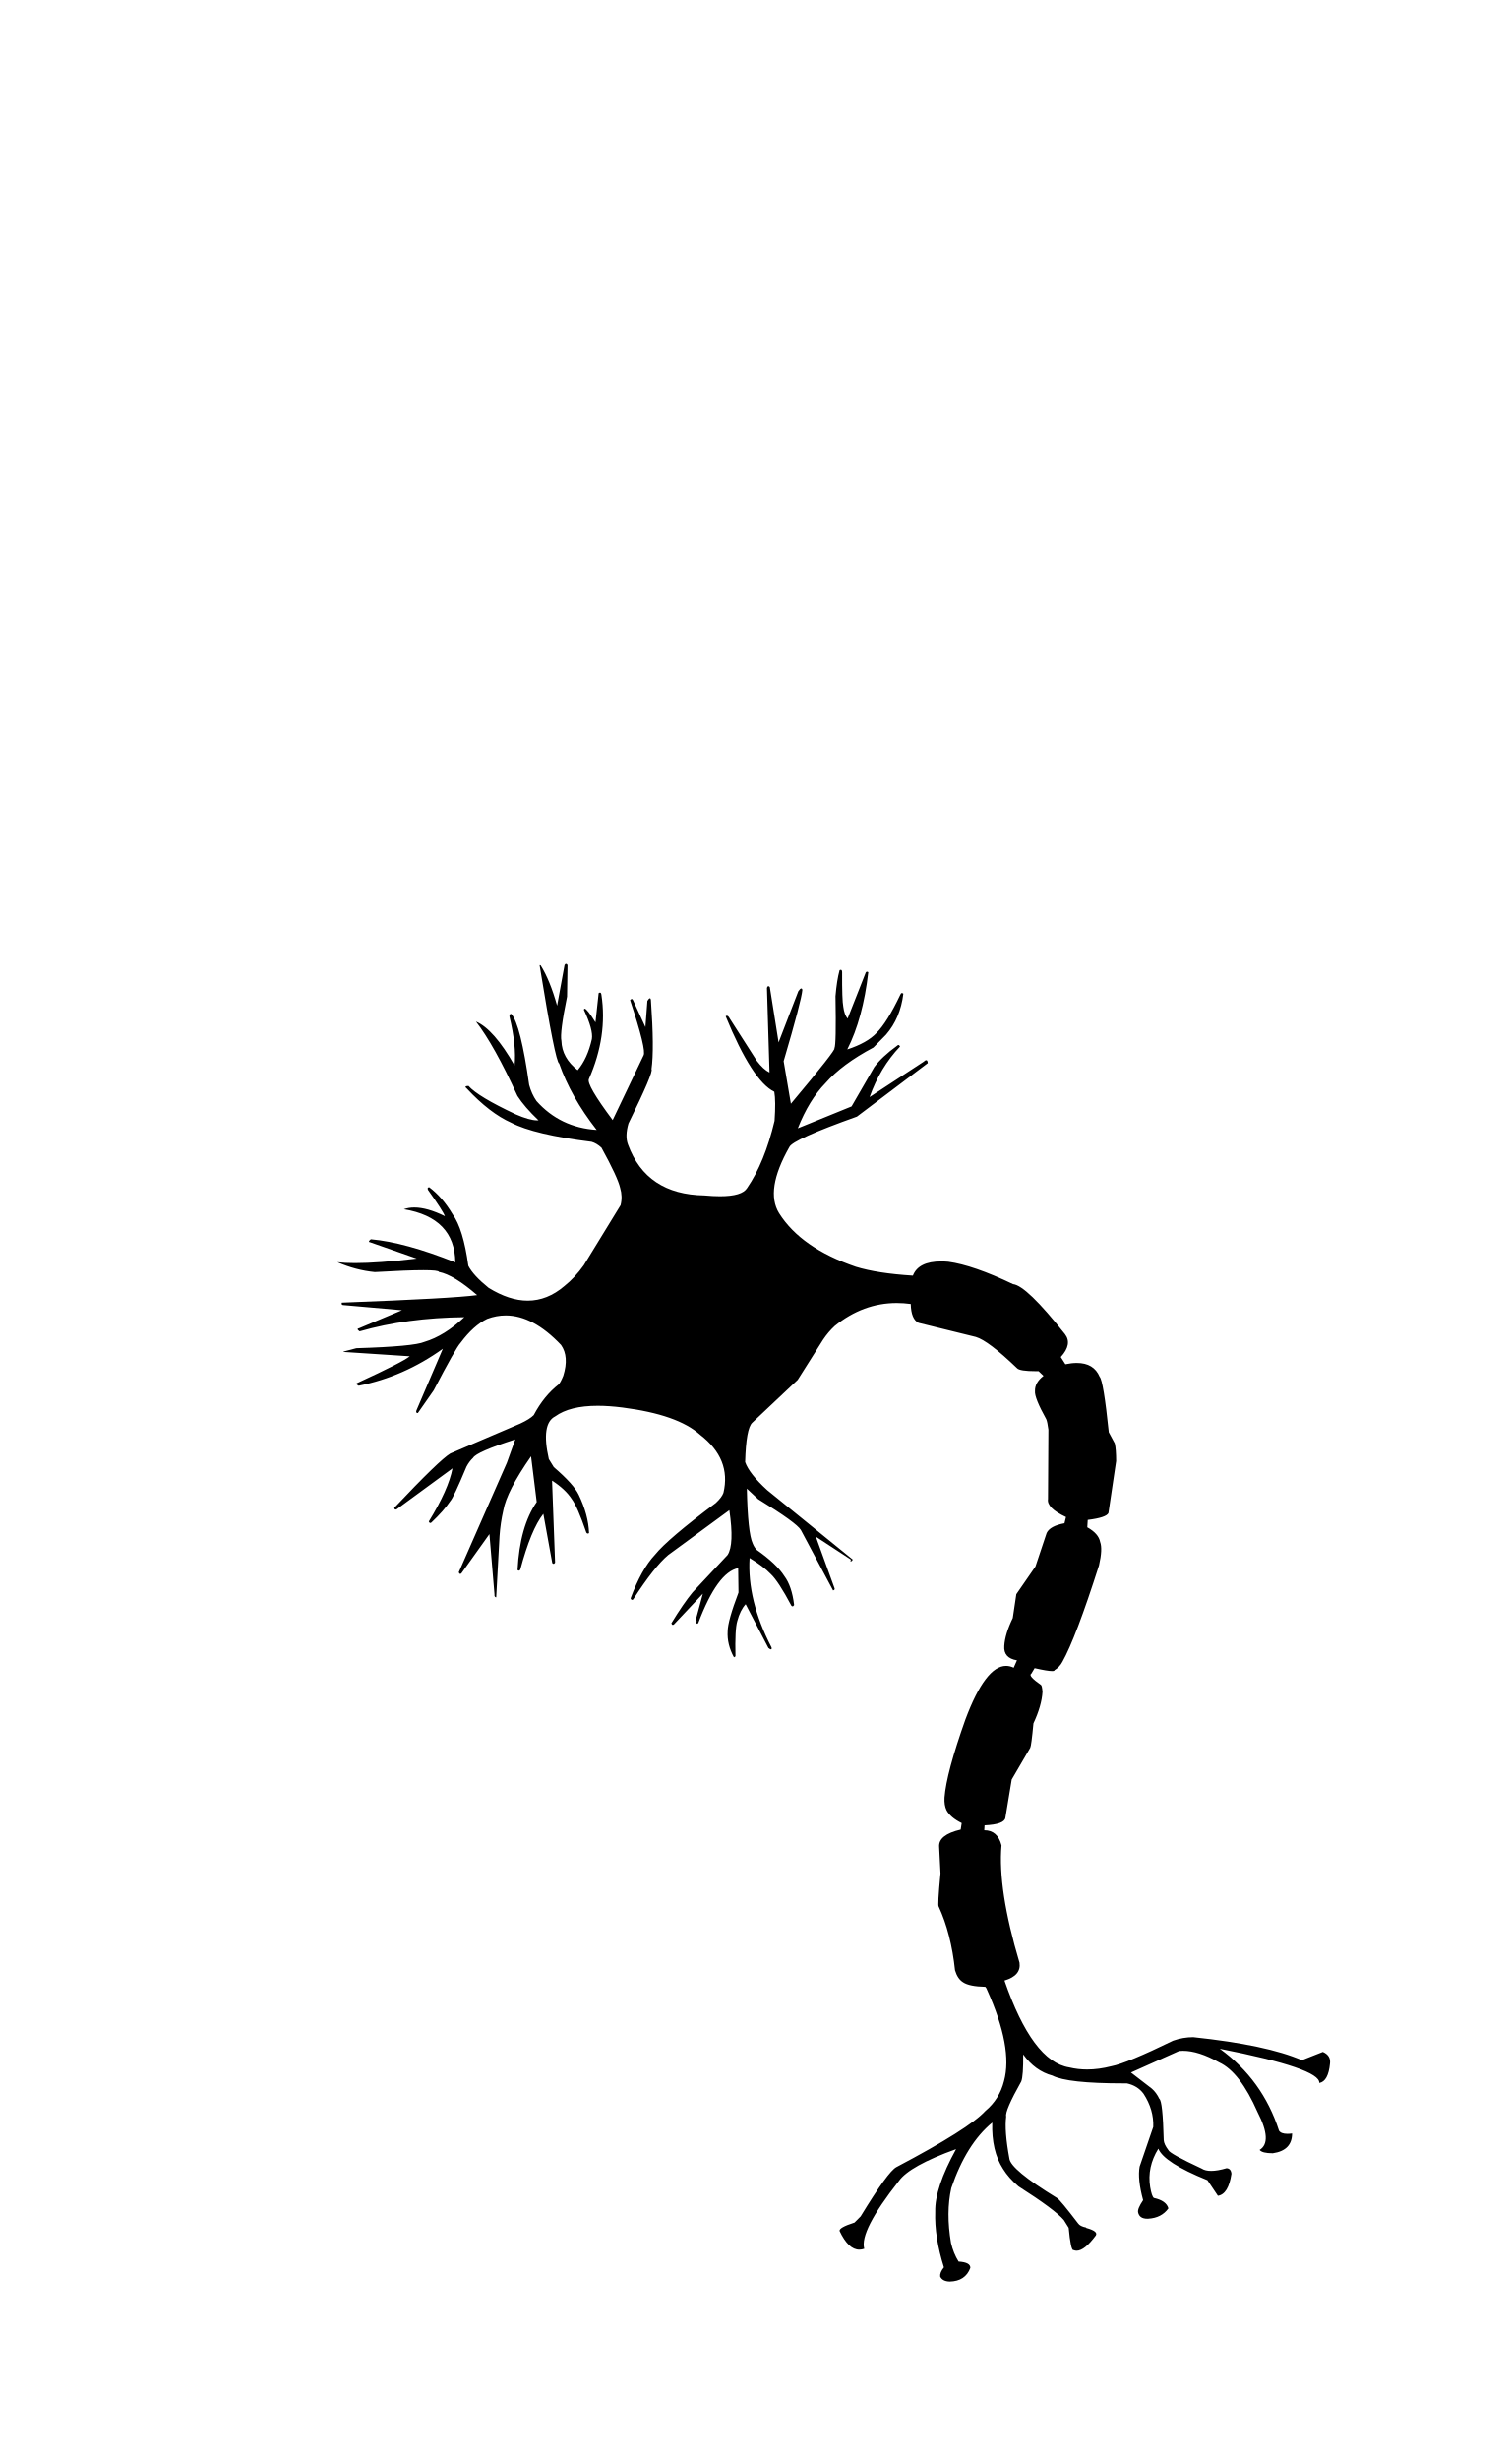
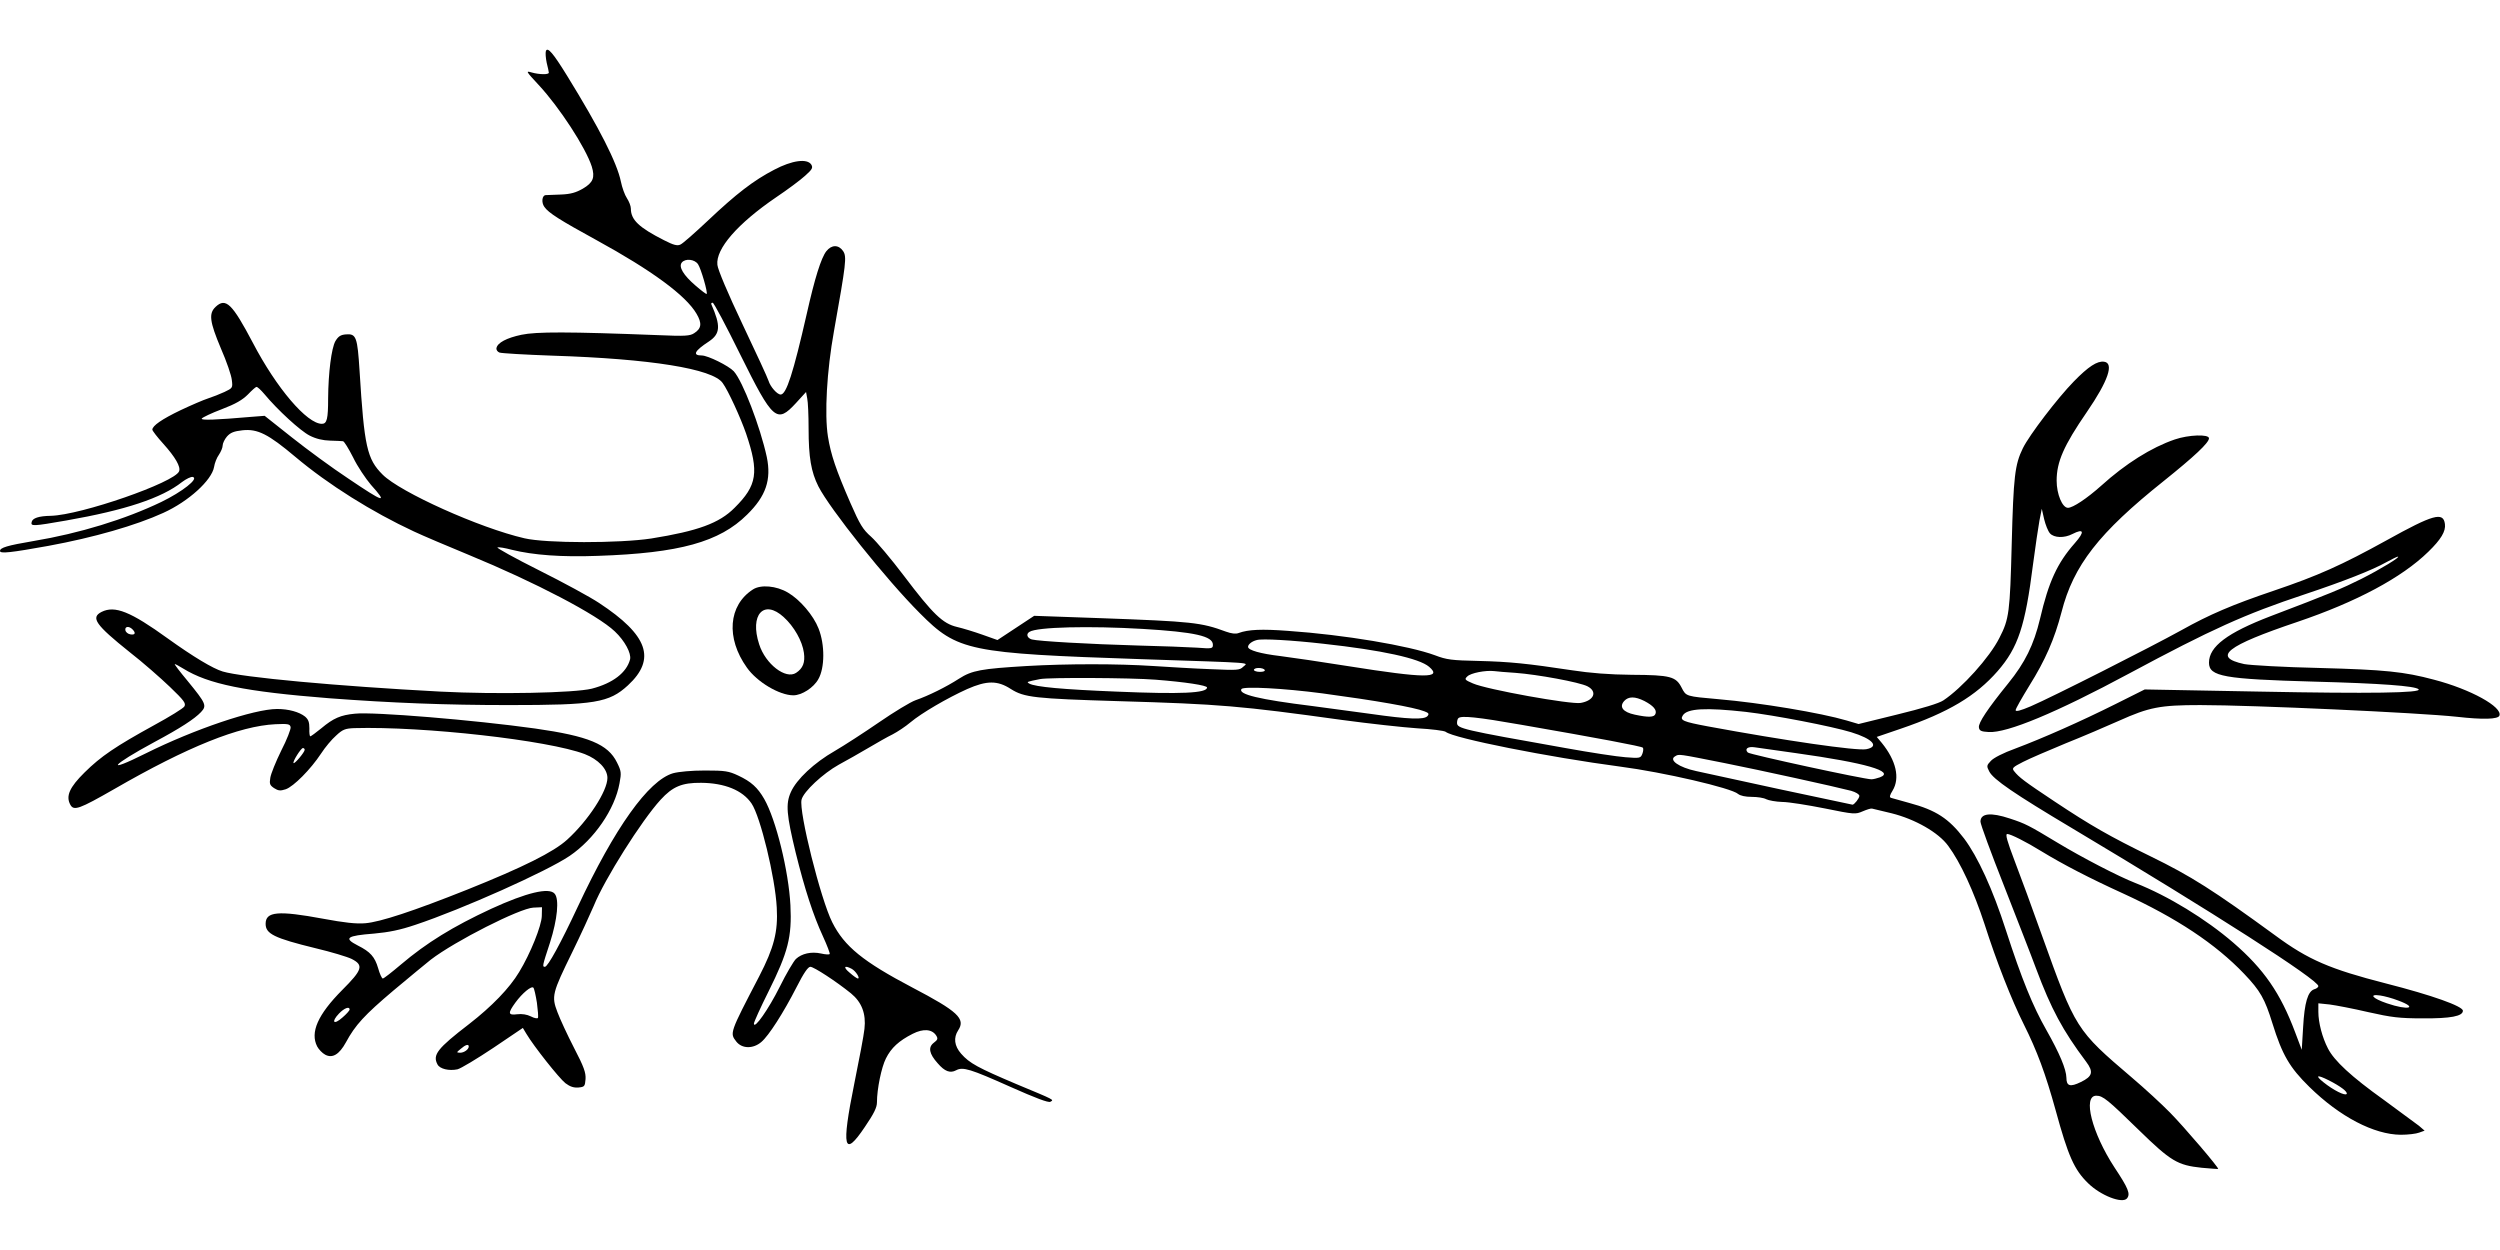
- <svg xmlns="http://www.w3.org/2000/svg" version="1.1" width="600px" height="976px" viewBox="0 0 600 976">
-   <g id="layer1">
-     <g style="fill:rgb(0,0,0); fill-opacity:1.0; stroke-linejoin: miter">
-       <path d="M216.038,388.336L221.245,402.799L216.038,388.336L216.036,388.336Q216.036,388.336,216.036,388.336 Z M223.781,391.31L223.781,391.31Q223.781,391.31,223.781,391.31L223.779,391.31L221.245,402.799L223.779,391.31 Z M257.643,404.334L257.643,404.334Q257.643,404.334,257.643,404.334L257.641,404.334Q257.641,404.334,257.641,404.334 Z M342.317,392.324L336.382,406.357L342.317,392.324 Z M236.796,407.693Q236.794,407.693,236.792,407.693Q236.79,407.693,236.789,407.693 Z M204.495,408.637L209.146,431.746L204.495,408.637 Z M192.879,437.504Q192.879,437.504,192.879,437.504L192.879,437.504Q192.879,437.504,192.879,437.504 Z M239.384,454.459Q239.384,454.459,239.384,454.459L239.382,454.459Q239.382,454.459,239.382,454.459 Z M239.448,454.523Q239.448,454.523,239.448,454.523L239.445,454.523Q239.445,454.523,239.445,454.523 Z M174.357,476.454Q174.357,476.454,174.357,476.454L174.355,476.454L178.669,483.617L174.355,476.454 Z M153.424,493.824Q153.424,493.824,153.424,493.824L153.422,493.824L169.281,499.32L153.422,493.824 Z M356.005,515.741Q358.382,515.741,360.82,516.019L360.82,516.019Q358.381,515.741,356.005,515.741Q353.629,515.741,351.315,516.019L351.315,516.019Q353.629,515.741,356.005,515.741 Z M200.412,520.83Q202.963,520.83,205.419,521.319L205.418,521.319Q202.963,520.83,200.412,520.83Q197.86,520.83,195.212,521.319L195.212,521.319Q197.86,520.83,200.412,520.83 Z M426.932,541.939Q429.062,541.939,430.682,542.418L430.682,542.418Q429.062,541.939,426.932,541.939Q424.801,541.939,422.161,542.418Q424.801,541.939,426.932,541.939 Z M205.933,569.549L205.933,569.549L205.933,569.549L205.933,569.549 Z M180.585,580.418L180.585,580.418Q180.585,580.418,180.585,580.418L180.585,580.418Q180.585,580.418,180.585,580.418L180.584,580.418L162.422,593.663L162.422,593.663L180.584,580.418 Z M296.457,616.514Q296.457,616.514,296.457,616.514L296.454,616.514Q296.454,616.514,296.454,616.514 Z M295.861,634.423Q295.863,634.423,295.864,634.423L295.859,634.423Q295.86,634.423,295.861,634.423 Z M276.088,643.23Q276.083,643.232,276.078,643.234L276.093,643.238L276.093,643.238Q276.092,643.234,276.091,643.23 Z M469.664,812.376Q470.805,812.376,472.089,812.572L472.089,812.572Q470.805,812.376,469.664,812.376Q468.523,812.376,467.525,812.572Q468.523,812.376,469.664,812.376 Z M431.431,822.273L431.431,822.273Q431.415,822.273,431.399,822.273Q431.383,822.273,431.368,822.273 Z M510.047,847.734L510.047,847.734Q510.04,847.734,510.034,847.734Q510.027,847.734,510.021,847.734 Z M380.902,850.495Q380.93,850.495,380.957,850.496L380.956,850.496Q380.93,850.495,380.902,850.495Q380.875,850.495,380.846,850.496Q380.875,850.495,380.902,850.495 Z M459.111,850.845Q459.111,850.845,459.111,850.845L459.107,850.845Q459.107,850.845,459.107,850.845L459.107,850.845Q459.107,850.845,459.107,850.845 Z M429.892,884.707L433.769,886.376L429.892,884.707 Z M427.373,891.845Q427.373,891.845,427.373,891.845Q427.372,891.845,427.372,891.845 Z M377.668,904.006Q377.662,904.006,377.656,904.006Q377.65,904.006,377.644,904.006 Z M224.603,382.395Q224.306,382.395,224.041,382.889L221.082,399.002Q218.266,388.904,214.53,382.952L214.141,382.939L214.139,382.939Q220.398,421.588,221.908,421.92Q226.449,435.052,236.795,448.289Q222.327,447.376,212.897,436.814Q210.977,434.044,210.001,430.431Q206.645,406.534,202.912,402.263Q202.897,402.263,202.882,402.263Q202,402.263,202.199,403.437Q204.99,414.832,204.21,422.739Q195.99,408.324,188.881,405.292L188.88,405.292Q196.194,414.739,205.346,434.809Q208.146,439.175,213.706,444.475Q213.461,444.493,213.198,444.493Q210.115,444.493,204.561,442.06Q189.7,435.077,185.93,430.847Q183.943,430.886,185.238,431.862Q194.372,441.646,202.872,445.432Q212.001,450.166,234.768,453.01Q236.73,453.557,238.721,455.369L238.718,455.369Q238.724,455.393,238.731,455.418Q245.152,467.114,246.102,471.289Q247.134,474.744,246.283,478.146L231.676,501.979Q228.152,506.911,223.971,510.238Q217.211,516.019,209.416,516.019Q202.11,516.019,193.896,510.94Q187.823,506.043,185.853,502.193Q183.853,487.509,179.597,481.736Q175.576,474.955,170.334,471.042Q169.391,471.095,169.862,472.112Q175.791,480.418,176.556,482.514Q169.515,479.069,164.431,479.069Q162.157,479.069,160.275,479.758Q180.471,483.116,180.692,500.84Q160.75,492.874,147.175,491.672Q145.764,492.764,146.968,492.889L165.385,499.335Q150.12,501.127,140.879,501.127Q136.803,501.127,133.899,500.778L133.898,500.778Q141.201,503.961,148.732,504.694Q161.651,503.939,168.01,503.939Q174.099,503.939,174.174,504.632Q180.129,505.81,189.348,513.834Q179.813,515.147,135.66,516.817Q135.363,517.769,136.26,517.79L159.518,519.833L142.529,526.978Q141.25,527.178,142.714,528.214Q161.522,522.818,184.254,522.59L184.256,522.59Q176.345,530.034,168.451,532.376Q164.323,534.2,141.438,534.893L136.321,536.231L136.345,536.375L162.619,538.1Q159.846,540.398,142.026,548.59Q140.74,548.961,142.345,549.79Q160.194,546.255,175.73,535.123L175.732,535.123L165.258,559.588Q164.909,560.625,165.794,560.625Q165.809,560.625,165.824,560.624L172.125,551.594Q180.857,534.793,182.802,532.738Q187.924,525.866,193.349,523.257Q197.011,521.895,200.705,521.895Q211.547,521.895,222.662,533.624Q225.906,538.236,223.543,545.828Q222.457,548.494,221.711,549.25Q215.846,553.808,211.81,561.445Q210.27,563.033,206.457,564.805L178.721,576.666Q174.481,579.16,156.463,598.239Q156.606,598.925,157.022,598.925Q157.195,598.925,157.414,598.807L179.573,582.563L179.575,582.563Q177.996,590.904,170.169,603.662Q170.395,604.235,170.752,604.235Q170.952,604.235,171.192,604.057Q176.177,599.345,178.693,595.547Q179.974,594.241,185.137,581.869Q186.231,579.814,187.731,578.406Q189.105,576.013,204.489,571.08L204.491,571.08L201.144,580.365L182.068,623.784Q182.256,624.428,182.641,624.428Q182.829,624.428,183.063,624.276L194.228,608.645L196.239,632.567Q196.111,633.66,196.916,633.748L198.244,609.48Q198.604,604.215,199.748,599.217Q201.09,591.645,210.753,577.793L212.997,595.923Q206.277,605.618,205.39,622.878Q205.689,623.157,205.936,623.157Q206.255,623.157,206.488,622.692Q210.719,606.87,215.626,600.611L219.166,620.133Q219.435,620.449,219.686,620.449Q220,620.449,220.285,619.957L219.085,587.438L219.087,587.438Q224.331,590.806,226.876,594.705Q229.187,597.781,232.678,608.023Q232.938,608.44,233.268,608.44Q233.499,608.44,233.765,608.234Q233.496,600.979,229.658,593.027Q227.676,588.867,219.773,582.079L217.803,578.877Q214.622,564.835,220.332,561.945Q226.115,557.749,237.217,557.749Q241.701,557.749,247.054,558.434Q268.95,561.224,277.809,569.213Q290.307,578.828,287.094,592.302Q286.435,594.09,284.075,596.293Q265.007,610.555,259.962,616.804Q254.555,622.544,250.244,634.157Q250.463,634.748,250.826,634.748Q251.026,634.748,251.27,634.567Q259.729,621.496,265.166,616.96L289.444,599.163L289.447,599.163Q291.461,612.827,288.736,616.938L274.857,631.756Q271.203,636.19,266.435,644.016Q266.621,644.66,267.008,644.66Q267.192,644.66,267.42,644.516L278.934,632.29L278.934,632.29L276.025,643.013Q276.058,643.127,276.09,643.229L276.09,643.229Q276.411,643.102,276.503,643.101L276.506,643.101Q276.62,643.102,276.363,643.31L276.096,643.239L276.093,643.239Q276.406,644.216,276.732,644.216Q276.936,644.216,277.145,643.836Q284.713,623.799,292.949,622.147L293.077,631.832Q288.813,643.054,288.777,647.209Q288.461,652.422,291.277,657.533L291.876,657.145Q291.617,646.385,292.592,643.152Q293.746,638.828,295.915,636.465L304.949,653.836Q305.643,654.388,305.962,654.388Q306.34,654.388,306.19,653.612Q296.441,634.828,297.477,618.137L297.48,618.137Q302.952,621.425,305.871,624.49Q308.904,627.326,314.059,637.044Q314.306,637.313,314.536,637.313Q314.861,637.313,315.153,636.776Q314.254,629.284,311.269,625.314Q308.2,620.459,300.287,614.902Q299.308,613.872,298.72,612.379Q296.763,608.215,296.386,590.61L296.389,590.61L300.864,594.79Q316.196,604.194,317.841,607.045L330.605,630.999Q331.597,630.799,331.065,629.786L323.769,609.663L337.771,618.822L337.416,619.274Q337.588,619.434,337.755,619.434Q338.099,619.434,338.428,618.764L304.479,591.207Q297.321,584.684,295.713,580.063Q296.078,566.745,298.534,564.457L316.581,547.445L326.652,531.505Q328.746,528.402,331.257,526.08Q342.519,516.966,355.868,516.966Q358.607,516.966,361.435,517.35Q361.58,523.433,364.544,524.841L387.243,530.435Q392.234,531.897,403.625,542.833Q404.67,544.012,411.129,544.012Q411.63,544.012,412.162,544.005L414.122,545.876Q410.628,548.552,410.737,551.905Q410.469,554.551,415.215,563.09Q415.669,564.157,416.064,567.21L415.906,594.726Q415.32,598.274,423.041,601.886L422.444,604.35Q416.692,605.423,415.367,608.203L410.927,621.504L403.329,632.497L401.924,641.938Q398.835,648.317,398.553,653.008Q398.18,657.828,403.581,658.729L402.29,661.662Q400.772,660.936,399.262,660.936Q391.088,660.936,383.129,682.187Q375.572,703.427,374.835,713.162Q374.665,716.211,375.644,718.219Q377.165,721.089,381.654,723.31L381.258,725.885Q372.389,727.954,372.705,732.685L373.245,743.267Q372.004,756.298,372.542,756.458Q377.452,767.109,379.007,781.705Q380.008,785.1,382.206,786.462Q384.686,788.134,391.016,788.26Q391.441,788.67,391.714,789.467Q402.062,812.431,398.444,825.67Q396.658,832.838,391.029,837.53Q384.632,844.547,355.766,859.779Q352.442,861.481,341.548,879.344L339.116,881.79Q332.782,883.807,333.217,885.175Q336.711,892.547,341.03,892.547Q341.987,892.547,342.984,892.185Q340.994,885.249,356.718,865.315Q360.949,859.319,379.416,852.67L379.42,852.67Q370.923,868.1,371.155,877.481Q370.801,887.557,374.601,899.549Q372.914,901.635,373.124,903.222Q374.039,905.124,376.882,905.205Q383.099,905.073,385.081,899.781Q385.175,897.565,380.422,897.273Q378.388,894.028,377.418,889.902Q375.361,877.791,377.53,868.111Q383.481,850.628,393.772,842.125L393.776,842.125Q393.428,853.361,398.07,860.517Q400.298,864.119,404.166,867.42Q418.656,876.67,422.183,880.782L424.112,883.867Q424.921,892.733,425.977,892.733Q426.022,892.733,426.067,892.718Q426.643,892.965,427.275,892.965Q430.399,892.965,434.883,886.907Q435.901,885.238,431.104,883.927L431.1,883.927Q431.056,883.843,430.999,883.751Q428.649,883.291,427.863,882.14Q420.853,872.947,419.538,872.091Q400.931,860.709,400.56,856.306Q398.549,845.382,399.309,839.712Q398.691,837.572,405.294,825.796Q406.129,823.608,406.061,815.091L406.065,815.091Q410.758,821.633,417.659,823.495Q423.61,826.574,445.85,826.574Q446.507,826.574,447.179,826.571Q451.438,827.476,453.813,830.67Q457.953,837.022,457.671,843.86L452.273,859.588Q451.377,864.535,453.653,872.912Q451.346,876.343,451.661,877.734Q452.185,880.275,455.324,880.275Q455.49,880.275,455.663,880.268Q460.95,879.974,463.684,876.156Q462.837,873.107,457.919,872.036Q457.087,871.42,456.453,867.703Q455.175,859.771,459.694,852.487Q461.942,858.021,479.17,864.989L483.33,871.184Q487.511,870.547,488.709,862.432Q488.513,860.332,486.771,860.229Q483.17,861.291,480.647,861.291Q478.291,861.291,476.876,860.365Q464.132,854.432,463.659,853.03Q461.926,850.735,461.829,849.087Q461.448,833.624,460.073,832.676Q458.923,830.249,457.13,828.667L448.827,822.269L467.938,813.726Q468.692,813.65,469.479,813.65Q475.639,813.65,483.866,818.269Q492.09,822.089,499.064,837.978Q505.138,849.77,499.881,852.977Q500.868,854.301,505.084,854.301Q505.096,854.301,505.109,854.301Q512.752,853.212,512.777,846.457L512.772,846.457Q511.749,846.594,510.913,846.594Q508.384,846.594,507.578,845.336Q501.065,825.152,484.072,812.835L484.077,812.835Q523.962,820.672,523.556,826.412Q527.145,825.775,527.822,818.668Q528.19,815.469,524.976,814.091L516.643,817.375Q502.701,811.318,473.549,808.24Q469.489,808.245,465.573,809.623Q447.174,818.594,441.053,819.774Q436.046,821.067,431.438,821.067Q427.761,821.067,424.337,820.244Q409.75,817.931,398.633,785.771Q405.325,783.793,404.599,778.707Q395.917,749.582,397.456,732.135Q395.901,726.155,390.617,726.155Q390.613,726.155,390.609,726.155L390.728,724.199Q398.55,723.83,398.988,721.211L401.505,706.014L408.843,693.448Q409.3,692.625,410.126,683.742Q413.39,676.778,413.726,671.226Q413.54,668.828,413.131,668.511Q407.817,664.78,409.274,664.051L410.595,661.836Q415.706,662.996,417.51,662.996Q418.515,662.996,418.492,662.635Q420.479,661.452,421.623,659.328Q426.929,649.88,436.146,621.074Q437.642,614.564,436.595,611.767Q435.988,608.46,431.489,605.954L431.671,603.022Q439.045,602.12,439.894,600.276L442.95,579.678Q442.933,574.953,442.413,572.682L440.029,568.242Q437.915,547.857,436.404,546.236Q434.098,540.751,427.336,540.751Q425.275,540.751,422.801,541.261L420.977,538.398Q425.67,533.254,422.618,529.302Q407.378,510.046,402.045,509.487Q386.239,501.943,376.328,500.596Q374.834,500.472,373.491,500.472Q364.458,500.472,362.286,506.105Q348.201,505.221,339.652,502.593Q317.897,495.154,309.185,481.327Q303.538,472.221,313.263,455.09Q314.617,452.094,340.082,443L368.191,421.79Q368.111,420.629,367.567,420.629Q367.173,420.629,366.534,421.237L345.105,435.266Q349.287,423.505,357.189,415.213Q356.912,414.601,356.552,414.601Q356.304,414.601,356.017,414.892Q349.986,419.276,346.976,423.338L337.944,438.969L316.622,447.643Q321.035,436.454,327.601,429.725Q334.139,422.219,346.625,415.598L351.617,410.519Q357.33,403.944,358.494,394.253Q358.185,393.992,357.934,393.992Q357.54,393.992,357.29,394.639Q352.064,405.642,347.849,409.828Q344.135,413.77,336.25,416.36Q342.467,404.113,344.582,385.731Q344.288,385.529,344.058,385.529Q343.621,385.529,343.415,386.261L336.378,404.114Q335.077,402.612,334.668,399.418Q334.146,396.803,334.204,385.678Q334.169,384.785,333.672,384.785Q333.47,384.785,333.192,384.933Q332.093,388.986,331.568,395.243Q331.905,414.602,331.149,415.869L331.149,415.869Q331.133,415.862,331.111,415.861L331.108,415.861Q331.049,415.862,330.949,415.909Q330.995,415.958,331.038,415.958Q331.096,415.958,331.149,415.87L331.152,415.87Q331.986,416.31,313.871,437.902L310.994,421.015Q318.1,396.905,318.429,392.688Q318.283,392.173,317.989,392.173Q317.56,392.173,316.817,393.272L308.991,413.564L305.504,391.601Q305.182,391.264,304.932,391.264Q304.576,391.264,304.365,391.944L305.386,425.512Q302.989,424.354,300.335,420.875L289.579,404.059Q289.026,402.997,288.474,402.997Q288.229,402.997,287.985,403.205Q298.555,428.915,307.285,433.15Q307.937,436.717,307.39,444.685Q303.464,461.209,296.497,471.34Q294.503,474.605,285.738,474.605Q282.972,474.605,279.532,474.28Q256.49,473.929,249.219,454.092Q247.948,450.773,249.407,445.73Q259.519,425.187,258.546,424.185Q259.7,416.321,258.308,396.622Q258.187,396.063,257.919,396.063Q257.552,396.063,256.91,397.107L256.127,407.497L251.266,396.906Q251.027,396.359,250.698,396.359Q250.408,396.359,250.049,396.782Q256.671,416.784,255.379,418.761L243.143,444.38Q232.589,430.269,233.718,428.086Q241.184,411.128,238.666,394.607Q238.548,393.82,238.112,393.82Q237.886,393.82,237.575,394.031L236.315,405.613Q232.929,400.189,232.041,400.189Q231.779,400.189,231.735,400.663Q235.467,408.607,234.891,412.236Q233.153,419.972,229.249,424.6Q223.003,419.707,222.799,412.958Q222.094,409.863,225.039,395.394L225.222,382.877Q224.897,382.395,224.603,382.395 Z" />
-     </g>
+ <svg xmlns="http://www.w3.org/2000/svg" version="1.0" width="1280pt" height="640pt" viewBox="0 0 1280 640" preserveAspectRatio="xMidYMid meet">
+   <g transform="translate(0,640) scale(0.1,-0.1)" fill="#000000" stroke="none">
+     <path d="M2795 6139 c-3 -9 -1 -36 4 -60 6 -24 11 -47 11 -51 0 -11 -49 -10 -88 1 -31 9 -30 7 36 -64 106 -114 241 -321 272 -418 17 -56 7 -82 -46 -113 -35 -20 -62 -28 -112 -30 -37 -1 -72 -3 -78 -3 -19 -1 -23 -38 -7 -60 21 -31 80 -68 268 -171 281 -154 456 -282 511 -376 29 -49 26 -76 -12 -100 -21 -14 -47 -16 -182 -10 -464 18 -626 18 -702 2 -76 -16 -123 -41 -128 -68 -2 -9 5 -19 15 -23 10 -4 132 -11 272 -16 502 -16 820 -67 871 -140 28 -38 92 -178 120 -259 67 -198 57 -265 -59 -380 -78 -79 -189 -119 -426 -157 -163 -25 -540 -25 -650 1 -230 53 -636 236 -726 326 -80 80 -94 142 -118 531 -11 173 -17 191 -69 187 -28 -2 -40 -10 -55 -35 -20 -36 -36 -161 -37 -293 0 -105 -6 -130 -32 -130 -76 0 -232 182 -354 416 -105 199 -138 232 -190 183 -36 -34 -31 -75 27 -213 29 -66 54 -139 56 -162 5 -40 4 -41 -38 -61 -24 -11 -62 -26 -84 -33 -22 -7 -85 -34 -140 -60 -96 -46 -145 -80 -145 -100 0 -5 25 -38 56 -72 62 -69 90 -118 81 -141 -22 -57 -502 -224 -657 -228 -62 -1 -94 -12 -98 -32 -5 -22 5 -22 177 8 303 53 489 115 593 197 21 16 46 28 55 26 33 -8 -54 -76 -161 -128 -185 -89 -420 -161 -654 -200 -135 -23 -172 -34 -172 -51 0 -15 58 -8 247 26 234 43 449 105 589 169 130 59 248 167 260 235 3 20 14 48 25 63 10 15 19 36 19 47 0 11 10 32 22 46 18 20 35 27 80 32 77 8 131 -19 270 -136 170 -143 394 -283 607 -382 47 -22 174 -76 281 -120 340 -140 659 -307 748 -392 51 -48 85 -112 78 -143 -18 -68 -88 -122 -196 -150 -89 -22 -487 -30 -775 -15 -529 28 -1016 73 -1115 103 -50 15 -150 75 -281 169 -191 138 -271 170 -339 136 -57 -29 -31 -66 144 -206 67 -52 159 -133 206 -178 73 -70 83 -84 74 -100 -6 -10 -76 -53 -155 -96 -198 -109 -272 -159 -356 -242 -77 -76 -97 -121 -73 -165 18 -33 45 -23 225 80 376 217 641 323 825 332 65 3 75 1 78 -15 2 -9 -19 -64 -48 -120 -28 -57 -53 -119 -56 -139 -5 -31 -3 -38 19 -53 22 -14 32 -15 60 -6 40 14 127 101 181 183 20 31 55 73 77 92 33 31 46 36 92 38 356 10 994 -62 1181 -133 69 -27 116 -76 116 -122 0 -67 -98 -218 -206 -316 -69 -63 -225 -141 -512 -256 -276 -110 -446 -166 -522 -172 -47 -4 -107 3 -215 23 -232 43 -295 37 -295 -26 0 -51 43 -73 256 -125 80 -19 163 -44 185 -55 62 -32 55 -55 -49 -159 -125 -126 -165 -217 -128 -289 8 -15 26 -34 41 -42 37 -20 72 1 106 63 48 89 95 140 244 266 83 69 168 140 190 157 125 96 457 264 526 267 l44 2 -1 -45 c-1 -49 -58 -192 -116 -287 -49 -82 -140 -176 -256 -266 -164 -126 -188 -158 -162 -207 12 -23 59 -34 102 -25 17 4 100 54 184 110 l151 102 18 -30 c38 -64 168 -228 200 -253 24 -18 43 -24 67 -22 31 3 33 6 36 43 2 33 -8 62 -59 160 -34 66 -72 148 -85 183 -31 81 -27 97 76 307 43 88 92 195 110 237 56 138 245 437 342 543 62 68 110 88 208 87 120 -1 212 -38 258 -106 45 -66 121 -378 129 -533 7 -123 -14 -205 -90 -352 -152 -292 -151 -290 -117 -334 29 -37 86 -38 128 -2 38 32 113 149 181 282 36 71 58 103 70 103 18 0 134 -76 208 -136 55 -45 78 -104 69 -182 -3 -31 -27 -157 -52 -280 -67 -331 -54 -383 54 -222 47 69 62 100 62 126 0 68 23 180 46 225 27 54 66 90 137 126 55 28 100 24 121 -10 9 -15 7 -21 -13 -36 -30 -23 -24 -56 20 -105 36 -42 64 -52 94 -36 35 19 73 7 279 -85 128 -57 194 -82 204 -76 19 11 26 7 -173 90 -198 84 -241 107 -284 156 -35 40 -40 82 -15 120 39 59 -2 97 -235 219 -251 132 -348 210 -410 334 -59 117 -172 568 -157 628 10 41 110 134 191 179 39 21 106 59 150 85 44 26 100 58 125 70 25 13 66 40 92 62 56 47 188 124 290 170 100 44 155 45 224 0 68 -43 122 -49 554 -62 516 -15 621 -24 1140 -96 140 -19 314 -38 387 -43 72 -4 137 -12 145 -18 40 -33 530 -130 893 -178 223 -29 571 -110 604 -140 11 -9 37 -15 70 -15 29 0 62 -5 74 -12 12 -6 49 -13 82 -14 33 0 131 -16 217 -33 152 -31 158 -31 195 -15 21 9 43 16 48 14 6 -1 51 -12 100 -24 120 -30 240 -98 290 -167 63 -85 131 -233 186 -401 61 -191 138 -387 201 -513 68 -136 111 -252 163 -440 64 -234 95 -304 166 -373 64 -63 175 -106 199 -78 19 23 7 52 -64 159 -115 176 -164 367 -93 367 34 0 58 -20 217 -175 165 -161 199 -181 323 -194 45 -4 83 -7 84 -6 6 4 -175 216 -246 288 -42 43 -130 124 -196 180 -285 243 -288 247 -460 727 -48 135 -111 307 -140 382 -38 100 -49 138 -38 138 17 0 95 -39 176 -89 108 -66 247 -138 416 -215 275 -126 475 -259 621 -412 83 -87 106 -128 145 -254 50 -161 88 -226 189 -325 156 -153 331 -244 468 -245 37 0 79 5 94 11 l28 10 -29 25 c-17 13 -97 72 -179 132 -168 120 -255 201 -287 264 -29 56 -49 132 -49 187 l0 44 58 -6 c31 -4 120 -21 197 -39 120 -27 160 -32 280 -32 142 -1 205 11 205 39 0 23 -156 79 -395 140 -285 73 -397 121 -565 245 -318 232 -431 304 -640 406 -207 101 -305 157 -490 280 -155 103 -183 124 -208 156 -12 15 -7 20 46 47 33 17 131 59 218 95 88 35 211 88 274 116 154 69 209 80 415 80 269 0 1121 -39 1315 -60 132 -15 210 -13 217 6 17 44 -147 135 -335 184 -153 41 -251 51 -587 60 -181 4 -355 14 -385 20 -165 36 -92 93 273 216 301 102 534 226 670 359 65 63 90 105 85 142 -8 64 -60 49 -298 -83 -232 -128 -350 -181 -580 -259 -210 -71 -329 -122 -470 -201 -161 -89 -663 -343 -772 -390 -54 -23 -78 -29 -78 -20 0 7 32 63 70 125 82 131 129 239 165 377 61 239 191 406 523 671 157 126 232 196 232 219 0 22 -105 18 -175 -6 -120 -41 -252 -124 -377 -237 -74 -66 -145 -113 -170 -113 -29 0 -58 70 -58 139 0 96 36 179 155 352 109 159 140 250 88 257 -35 5 -81 -25 -155 -101 -83 -85 -227 -273 -261 -342 -41 -84 -48 -144 -57 -490 -9 -350 -13 -384 -63 -481 -50 -100 -192 -257 -287 -320 -22 -15 -108 -41 -235 -72 l-199 -49 -61 18 c-132 39 -443 91 -655 109 -168 15 -167 14 -190 59 -29 57 -57 65 -255 66 -115 1 -214 9 -305 23 -232 35 -320 44 -480 48 -137 3 -163 6 -223 29 -133 49 -463 105 -753 125 -134 10 -203 7 -252 -11 -15 -6 -37 -3 -65 7 -127 47 -173 52 -642 69 l-340 12 -94 -62 -94 -62 -76 27 c-42 15 -101 33 -131 40 -73 17 -123 65 -272 262 -65 86 -141 176 -168 200 -42 37 -57 61 -106 173 -74 170 -100 247 -115 340 -18 115 -6 335 31 540 62 348 66 380 47 409 -23 34 -59 34 -86 0 -27 -34 -60 -141 -100 -319 -70 -307 -105 -415 -134 -415 -18 0 -53 40 -62 70 -4 14 -64 144 -133 289 -75 158 -127 281 -129 305 -9 82 103 211 301 346 58 39 124 88 148 110 37 33 41 41 32 57 -21 33 -99 22 -190 -26 -106 -55 -194 -123 -339 -260 -66 -62 -129 -118 -141 -123 -16 -8 -35 -3 -84 22 -128 65 -170 104 -170 162 0 13 -9 36 -20 53 -11 16 -25 55 -31 85 -20 97 -109 272 -276 543 -71 115 -99 148 -108 126z m779 -1092 c15 -22 51 -146 44 -152 -2 -2 -27 17 -56 42 -63 54 -89 97 -71 119 18 22 66 17 83 -9z m216 -462 c168 -339 187 -355 285 -249 l52 57 6 -33 c4 -18 7 -87 7 -154 0 -148 13 -222 50 -296 59 -116 347 -477 520 -650 193 -194 248 -205 1135 -235 602 -20 543 -16 520 -39 -18 -18 -30 -18 -170 -12 -82 3 -213 11 -290 16 -184 12 -440 12 -648 0 -233 -14 -280 -22 -347 -65 -65 -42 -156 -87 -222 -110 -26 -9 -110 -60 -187 -113 -77 -53 -179 -119 -227 -147 -105 -60 -196 -145 -225 -211 -27 -60 -22 -116 25 -310 46 -186 90 -321 139 -427 22 -48 38 -90 35 -92 -3 -3 -23 -2 -44 3 -50 11 -99 0 -129 -28 -12 -12 -50 -76 -83 -143 -57 -114 -131 -220 -132 -188 0 8 34 83 75 165 100 201 120 279 112 441 -9 175 -74 439 -134 544 -34 59 -67 89 -133 120 -49 23 -67 26 -170 26 -70 0 -134 -6 -164 -14 -126 -37 -298 -278 -488 -684 -87 -186 -153 -307 -168 -307 -14 0 -14 2 26 124 38 119 48 222 24 250 -28 34 -144 6 -325 -77 -196 -91 -331 -174 -463 -286 -46 -39 -87 -71 -92 -71 -5 0 -16 24 -24 53 -17 58 -40 84 -104 116 -74 38 -58 50 83 61 76 7 132 18 212 45 240 80 674 274 790 353 125 85 231 238 255 372 10 53 9 62 -13 106 -46 94 -146 135 -419 174 -315 44 -826 86 -922 76 -74 -7 -111 -23 -173 -75 -27 -22 -53 -41 -56 -41 -4 0 -6 18 -5 41 0 32 -5 45 -22 60 -30 24 -85 39 -143 39 -118 0 -425 -104 -672 -227 -214 -107 -180 -63 46 59 129 69 203 117 236 152 31 33 26 44 -68 159 -40 48 -70 87 -66 87 3 0 22 -10 43 -23 129 -80 317 -118 747 -152 320 -24 595 -35 920 -35 441 0 513 12 610 101 146 135 103 257 -148 422 -45 30 -183 105 -307 167 -124 62 -219 115 -213 117 7 3 40 -3 74 -12 109 -27 254 -38 440 -31 418 14 623 71 764 211 97 95 125 179 101 295 -34 156 -123 388 -169 439 -26 28 -133 81 -164 81 -49 0 -38 23 37 72 58 39 61 79 12 190 -2 5 1 8 7 8 6 0 69 -119 141 -265z m-2437 -202 c69 -83 185 -189 232 -213 33 -17 68 -25 105 -26 30 -1 60 -2 66 -3 6 0 29 -38 52 -83 22 -46 64 -108 91 -140 89 -99 69 -93 -116 32 -82 54 -211 149 -288 210 l-140 111 -65 -5 c-185 -16 -263 -19 -257 -9 4 6 50 28 103 48 71 27 106 48 133 75 20 21 40 39 44 39 5 1 23 -16 40 -36z m9143 -714 c21 -23 73 -25 115 -3 59 30 64 12 12 -47 -90 -102 -134 -198 -178 -387 -32 -134 -77 -225 -163 -331 -107 -132 -153 -202 -150 -225 2 -17 11 -22 50 -24 94 -6 348 100 718 299 423 227 593 304 900 406 201 67 348 125 417 164 29 16 56 29 60 29 17 0 -88 -64 -187 -114 -98 -49 -157 -74 -465 -191 -221 -85 -315 -155 -315 -238 0 -71 77 -84 540 -97 339 -9 516 -22 533 -39 19 -19 -248 -23 -812 -12 l-590 11 -148 -74 c-182 -91 -375 -176 -513 -228 -64 -23 -114 -49 -127 -64 -22 -23 -22 -27 -8 -54 21 -41 128 -114 425 -291 722 -431 1260 -776 1260 -808 0 -5 -9 -13 -21 -16 -33 -11 -50 -68 -57 -194 l-7 -116 -34 90 c-75 200 -160 323 -316 458 -140 121 -334 240 -502 306 -87 34 -272 130 -398 206 -149 90 -165 98 -244 124 -99 33 -151 27 -151 -16 0 -13 54 -160 120 -327 65 -167 140 -358 165 -426 77 -206 136 -316 256 -476 39 -52 33 -75 -27 -104 -55 -27 -74 -21 -74 22 -1 44 -35 125 -103 245 -69 121 -126 261 -206 508 -68 212 -145 379 -215 472 -78 102 -143 145 -281 182 -44 12 -86 24 -93 26 -9 3 -7 13 8 37 39 64 18 154 -55 244 l-26 31 123 42 c243 83 384 167 496 295 105 121 141 230 181 546 12 91 27 192 33 225 l12 60 12 -53 c7 -29 20 -62 30 -73z m-9818 -491 c19 -19 14 -30 -10 -26 -13 2 -24 11 -26 21 -4 20 18 23 36 5z m5172 2 c268 -16 360 -37 360 -81 0 -20 -4 -21 -82 -15 -46 3 -182 8 -303 11 -248 7 -509 22 -542 31 -24 7 -31 28 -12 39 39 25 308 31 579 15z m925 -76 c302 -33 492 -75 542 -118 70 -60 -21 -59 -412 3 -137 22 -295 45 -350 52 -101 12 -165 30 -165 47 0 13 20 29 45 35 27 8 182 -1 340 -19z m-300 -134 c4 -6 -7 -10 -24 -10 -17 0 -31 5 -31 10 0 6 11 10 24 10 14 0 28 -4 31 -10z m1284 -15 c111 -8 329 -48 369 -69 52 -27 34 -73 -35 -85 -49 -9 -483 69 -552 100 -42 18 -44 21 -28 36 17 17 92 32 137 27 14 -2 63 -6 109 -9z m-1843 -35 c153 -12 264 -29 264 -40 0 -29 -131 -35 -464 -21 -274 11 -416 24 -446 41 -15 9 -15 9 55 23 41 9 467 7 591 -3z m854 -70 c275 -37 470 -71 523 -92 22 -8 25 -13 16 -24 -17 -20 -96 -17 -292 11 -95 13 -228 31 -297 40 -275 34 -381 60 -364 87 10 15 216 4 414 -22z m1649 -39 c46 -24 65 -46 57 -66 -6 -18 -36 -19 -106 -4 -61 13 -81 40 -54 70 22 24 55 24 103 0z m521 -56 c146 -17 436 -73 538 -104 111 -34 146 -74 77 -87 -50 -9 -416 44 -811 117 -128 24 -144 31 -128 56 22 36 117 41 324 18z m-1150 -66 c397 -69 615 -110 621 -117 4 -4 3 -18 -2 -31 -9 -23 -12 -24 -87 -18 -42 3 -180 24 -307 47 -530 94 -555 100 -555 129 0 10 3 21 7 24 14 14 96 6 323 -34z m1405 -145 c358 -50 510 -94 430 -124 -14 -5 -34 -10 -43 -10 -38 0 -623 127 -633 137 -18 18 -1 32 34 27 17 -2 113 -16 212 -30z m-7635 17 c0 -12 -51 -73 -57 -68 -6 7 38 77 48 77 5 0 9 -4 9 -9z m7270 -68 c176 -35 568 -121 648 -142 24 -7 42 -18 42 -26 0 -12 -26 -45 -35 -45 -2 0 -172 36 -377 80 -205 45 -395 86 -423 92 -89 19 -143 57 -108 76 20 12 11 13 253 -35z m-4470 -1053 c21 -11 46 -50 32 -50 -4 0 -23 13 -42 30 -34 28 -28 40 10 20z m-1611 -174 c5 -38 8 -73 5 -78 -3 -4 -19 -1 -36 8 -20 10 -45 14 -70 11 -47 -6 -49 5 -9 60 35 48 82 87 92 76 4 -4 12 -39 18 -77z m9528 12 c107 -39 55 -53 -56 -15 -74 25 -95 49 -34 40 21 -3 62 -14 90 -25z m-10487 -47 c0 -5 -17 -24 -37 -41 -45 -40 -59 -23 -17 21 27 28 54 38 54 20z m610 -189 c0 -15 -24 -32 -44 -32 -20 1 -20 1 3 20 24 21 41 26 41 12z m9523 -173 c61 -31 98 -59 92 -70 -8 -11 -68 19 -119 60 -45 36 -33 40 27 10z" />
+     <path d="M3855 3382 c-126 -81 -139 -249 -31 -400 52 -74 167 -142 238 -142 43 0 104 39 128 83 33 57 34 176 1 259 -26 67 -95 148 -157 184 -59 35 -139 42 -179 16z m158 -142 c53 -48 95 -123 103 -182 7 -50 -5 -80 -40 -103 -53 -35 -157 45 -189 146 -50 152 24 233 126 139z" />
  </g>
</svg>
